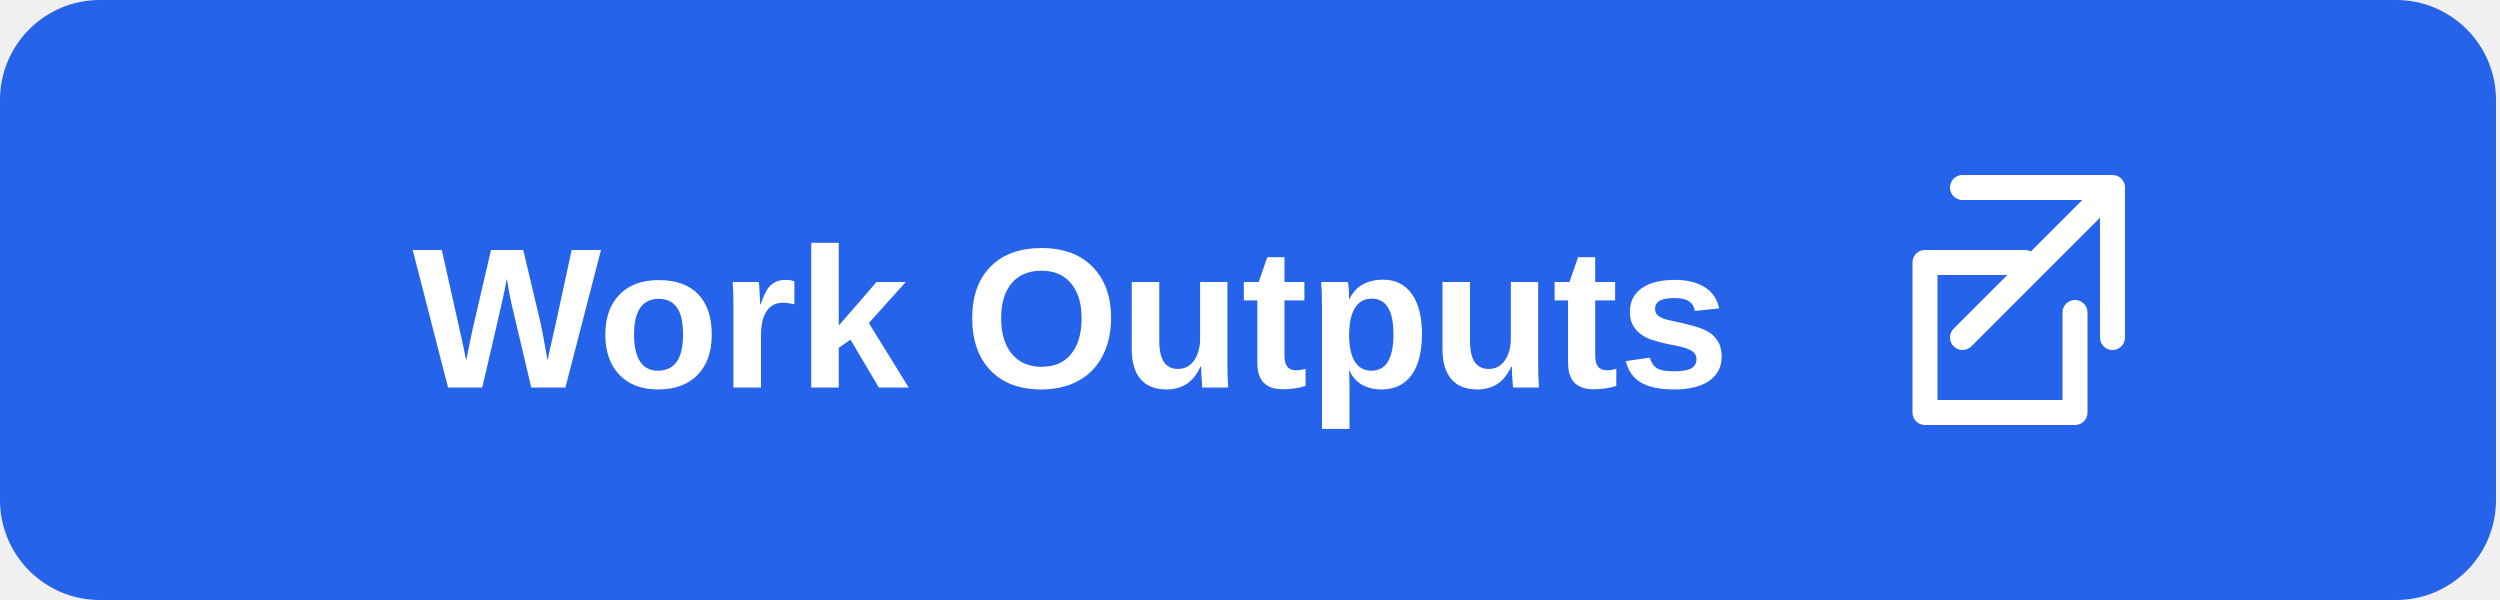
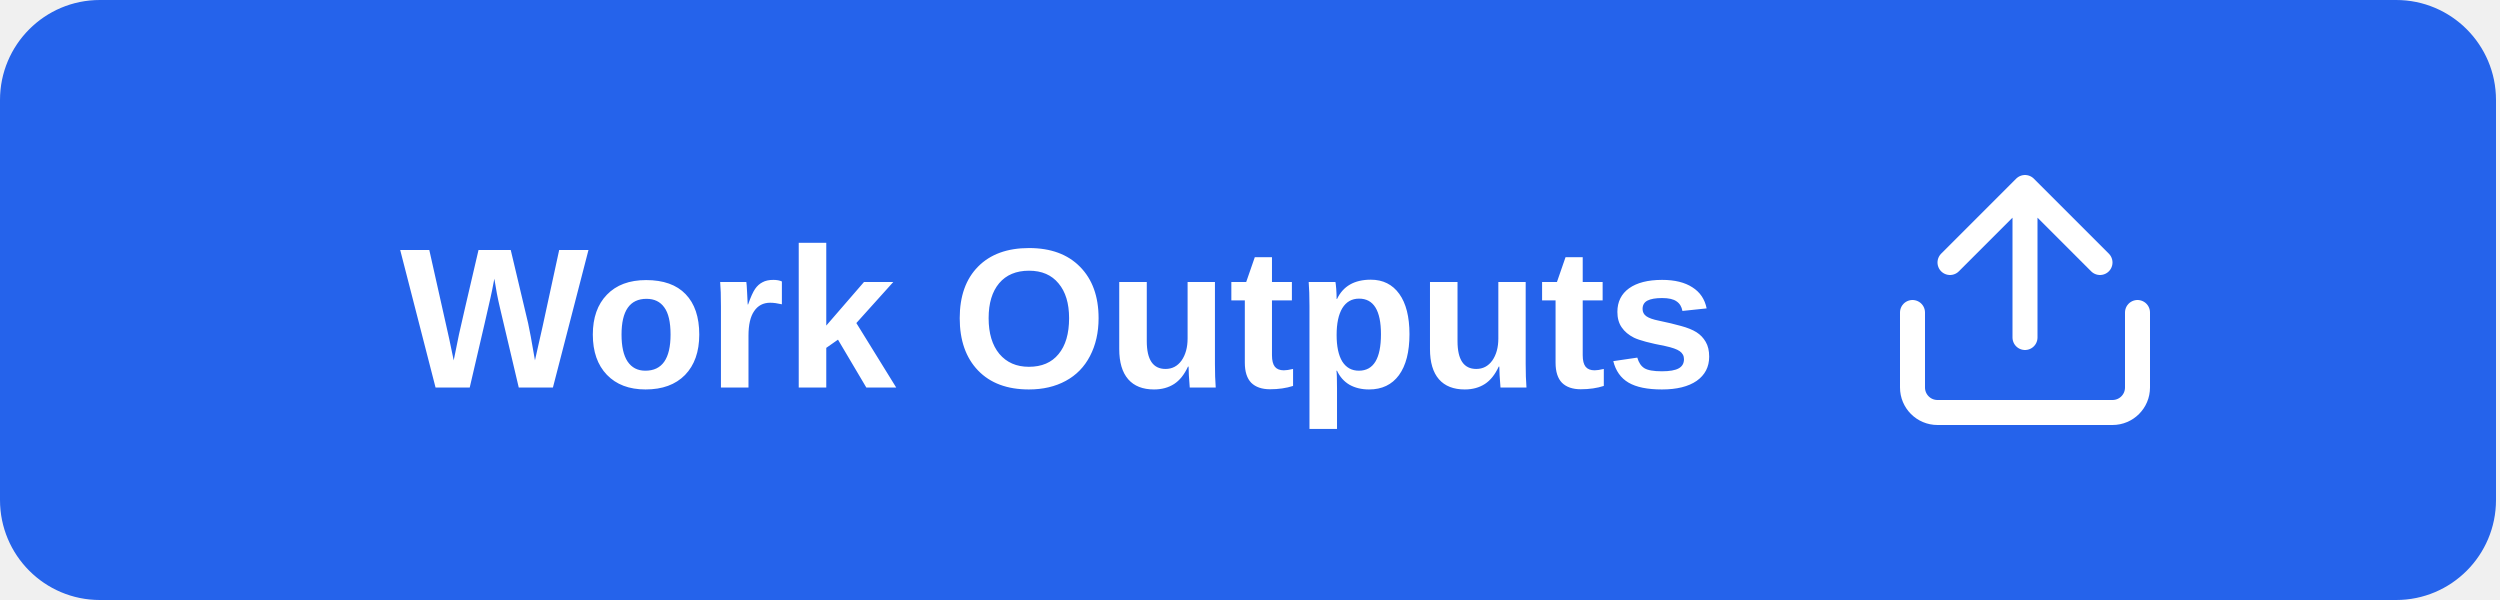
<svg xmlns="http://www.w3.org/2000/svg" width="200" height="48" viewBox="0 0 200 48">
  <g id="Group">
    <path id="Path" fill="#2563eb" stroke="none" d="M 7.987 0 L 191.693 0 C 196.104 0 199.68 3.582 199.68 8 L 199.68 40 C 199.68 44.418 196.104 48 191.693 48 L 7.987 48 C 3.576 48 -0 44.418 -0 40 L -0 8 C -0 3.582 3.576 0 7.987 0 Z" />
-     <path id="Path-copy" fill="none" stroke="#ffffff" stroke-width="2" stroke-linecap="round" stroke-linejoin="round" d="M 157 15 L 169 15 L 169 27 M 169 15 L 157 27 M 162 21 L 154 21 L 154 33 L 166 33 L 166 25" />
-     <text id="Work-Outputs" xml:space="preserve" x="33" y="31" font-family="Arial" font-size="15.987" font-weight="700" fill="#ffffff">Work Outputs</text>
+     <path id="outbox-icon" fill="none" stroke="#ffffff" stroke-width="2" stroke-linecap="round" stroke-linejoin="round" d="M 153 25 L 153 31 C 153 32.105 153.895 33 155 33 L 169 33 C 170.105 33 171 32.105 171 31 L 171 25 M 156 21 L 162 15 L 168 21 M 162 15 L 162 27" />
+     <text id="Work-Outputs" xml:space="preserve" x="32" y="31" font-family="Arial" font-size="15.987" font-weight="700" fill="#ffffff">Work Outputs</text>
  </g>
</svg>
